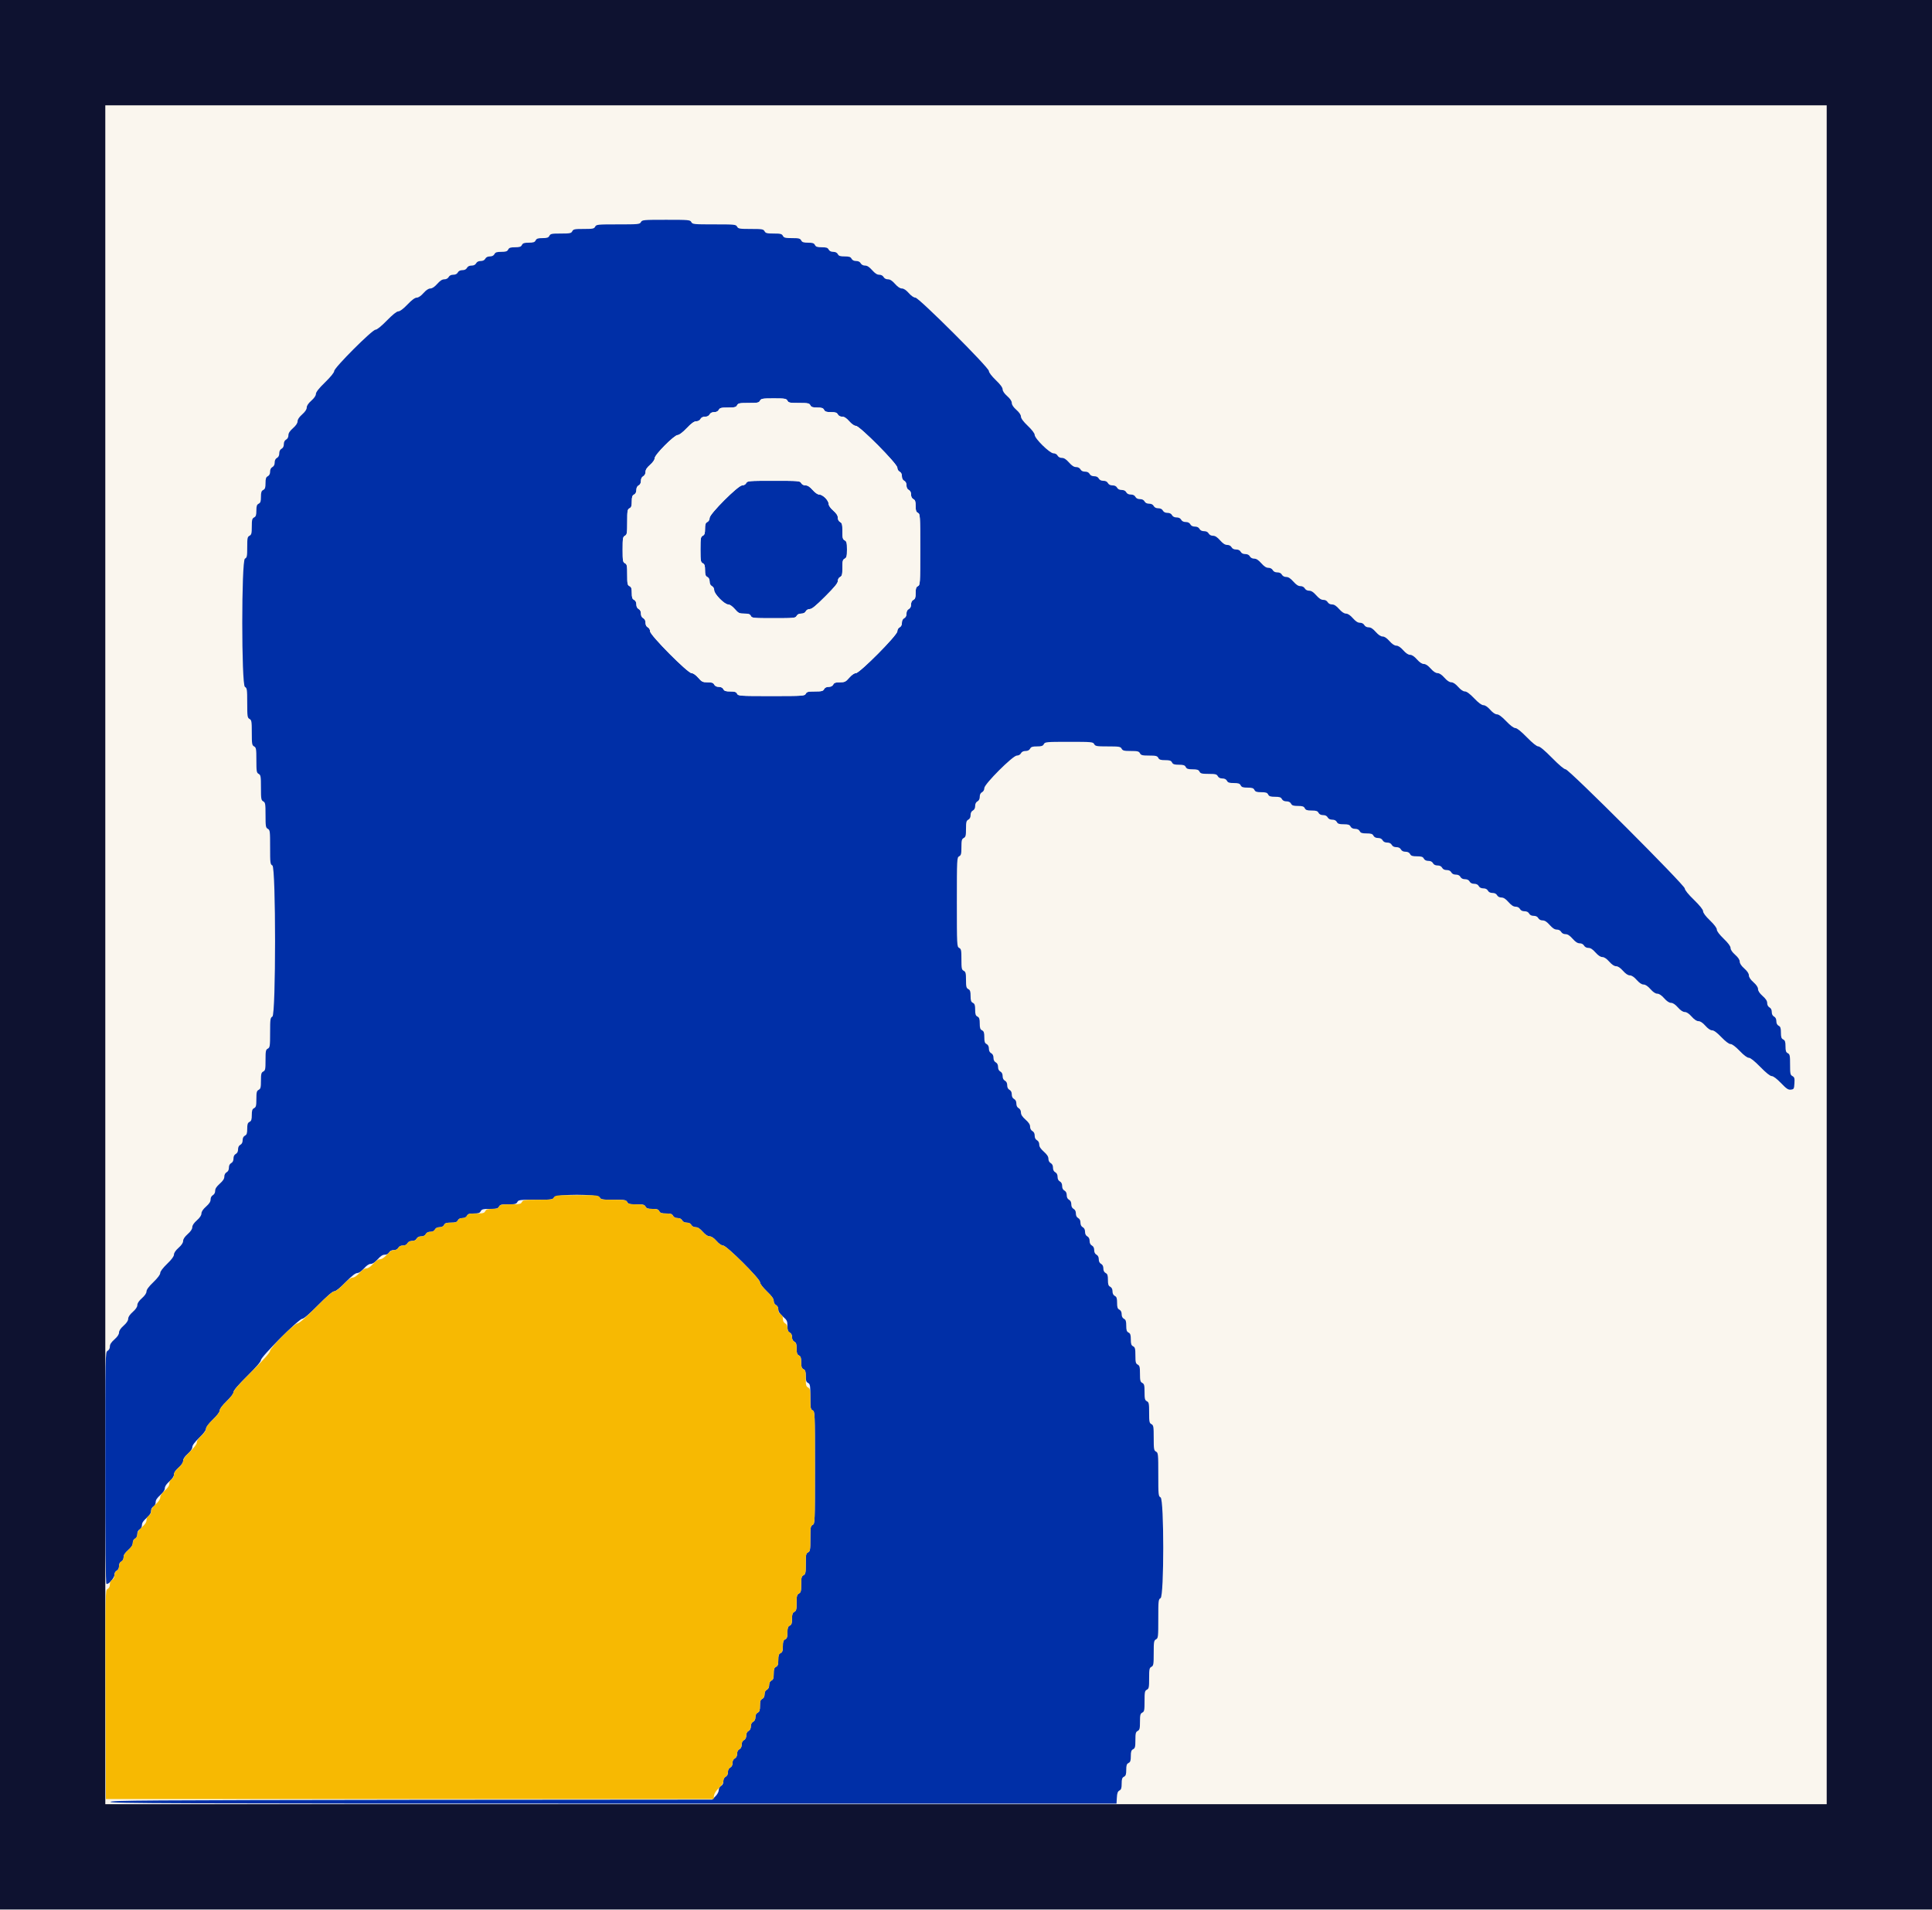
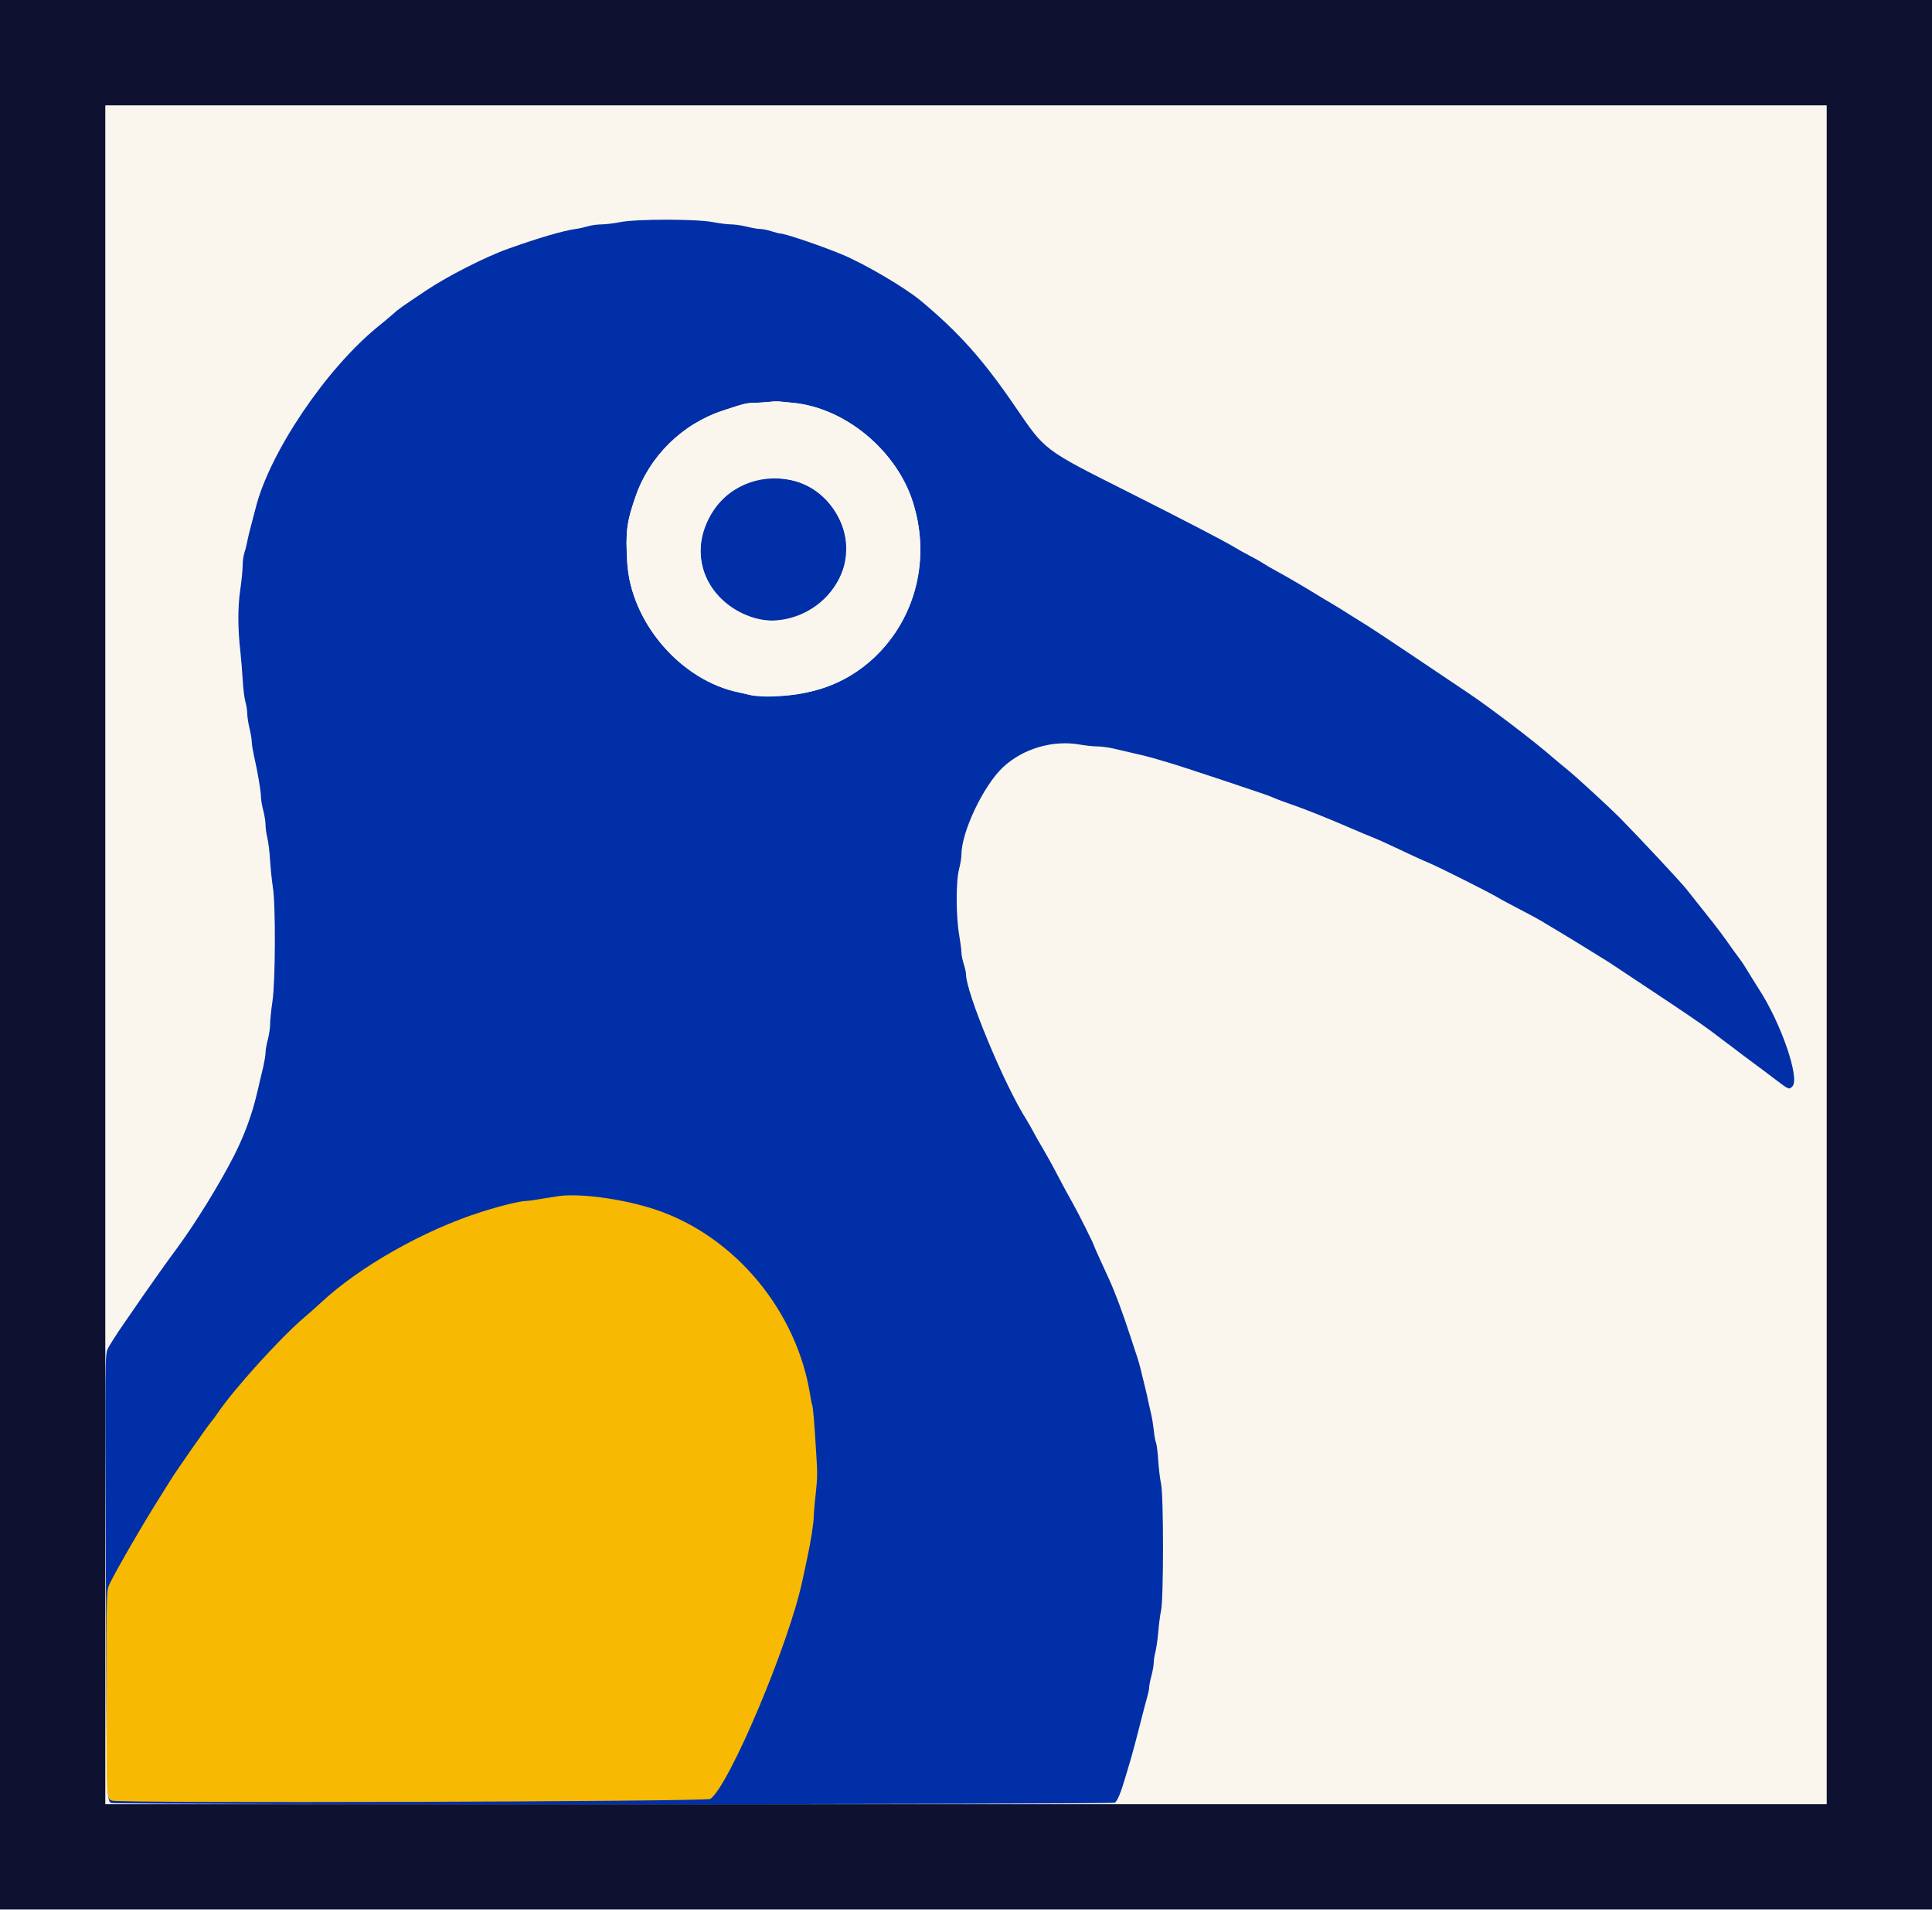
<svg xmlns="http://www.w3.org/2000/svg" viewBox="0 0 422 417" role="img" aria-labelledby="t">
  <rect width="422" height="417" fill="#0e1230" />
  <rect x="23" y="23" width="376" height="371" fill="#faf6ee" />
  <svg x="23" y="23" width="376" height="371" viewBox="23 23 376 371" overflow="hidden">
-     <path transform="scale(0.25) translate(0,1668) scale(0.1,-0.1)" fill="#002fa7" d="M5600 14740 c-10 -19 -21 -20 -200 -20 -179 0 -190 -1 -200 -20 -9 -18 -21 -20 -100 -20 -79 0 -91 -2 -100 -20 -9 -18 -21 -20 -100 -20 -79 0 -91 -2 -100 -20 -8 -16 -21 -20 -60 -20 -39 0 -52 -4 -60 -20 -8 -16 -21 -20 -60 -20 -39 0 -52 -4 -60 -20 -8 -16 -21 -20 -60 -20 -39 0 -52 -4 -60 -20 -8 -16 -21 -20 -60 -20 -39 0 -52 -4 -60 -20 -7 -13 -21 -20 -40 -20 -19 0 -33 -7 -40 -20 -7 -13 -21 -20 -40 -20 -19 0 -33 -7 -40 -20 -7 -13 -21 -20 -40 -20 -19 0 -33 -7 -40 -20 -7 -13 -21 -20 -40 -20 -19 0 -33 -7 -40 -20 -7 -13 -21 -20 -40 -20 -19 0 -33 -7 -40 -20 -7 -12 -21 -20 -38 -20 -19 0 -37 -12 -62 -40 -23 -26 -44 -40 -60 -40 -16 0 -37 -14 -60 -40 -22 -25 -44 -40 -59 -40 -15 0 -43 -20 -81 -60 -36 -38 -66 -60 -80 -60 -14 0 -49 -28 -100 -80 -49 -50 -86 -80 -99 -80 -29 0 -361 -332 -361 -361 0 -13 -30 -50 -80 -99 -55 -53 -80 -86 -80 -102 0 -14 -15 -36 -40 -58 -26 -23 -40 -44 -40 -60 0 -16 -14 -37 -40 -60 -26 -23 -40 -44 -40 -60 0 -16 -14 -37 -40 -60 -28 -25 -40 -43 -40 -62 0 -17 -8 -31 -20 -38 -13 -7 -20 -21 -20 -40 0 -19 -7 -33 -20 -40 -13 -7 -20 -21 -20 -40 0 -19 -7 -33 -20 -40 -13 -7 -20 -21 -20 -40 0 -19 -7 -33 -20 -40 -13 -7 -20 -21 -20 -40 0 -19 -7 -33 -20 -40 -16 -8 -20 -21 -20 -60 0 -39 -4 -52 -20 -60 -16 -8 -20 -21 -20 -60 0 -39 -4 -52 -20 -60 -16 -8 -20 -21 -20 -60 0 -39 -4 -52 -20 -60 -17 -9 -20 -21 -20 -80 0 -59 -3 -71 -20 -80 -18 -9 -20 -21 -20 -100 0 -79 -2 -91 -20 -100 -31 -17 -31 -1103 0 -1120 18 -10 20 -21 20 -140 0 -119 2 -130 20 -140 18 -10 20 -21 20 -120 0 -99 2 -110 20 -120 18 -10 20 -21 20 -120 0 -99 2 -110 20 -120 18 -10 20 -21 20 -120 0 -99 2 -110 20 -120 18 -10 20 -21 20 -120 0 -99 2 -110 20 -120 19 -10 20 -21 20 -160 0 -139 1 -150 20 -160 31 -17 31 -1303 0 -1320 -18 -10 -20 -21 -20 -140 0 -119 -2 -130 -20 -140 -18 -9 -20 -21 -20 -100 0 -79 -2 -91 -20 -100 -17 -9 -20 -21 -20 -80 0 -59 -3 -71 -20 -80 -17 -9 -20 -21 -20 -80 0 -59 -3 -71 -20 -80 -16 -8 -20 -21 -20 -60 0 -39 -4 -52 -20 -60 -16 -8 -20 -21 -20 -60 0 -39 -4 -52 -20 -60 -13 -7 -20 -21 -20 -40 0 -19 -7 -33 -20 -40 -13 -7 -20 -21 -20 -40 0 -19 -7 -33 -20 -40 -13 -7 -20 -21 -20 -40 0 -19 -7 -33 -20 -40 -13 -7 -20 -21 -20 -40 0 -19 -7 -33 -20 -40 -12 -7 -20 -21 -20 -38 0 -19 -12 -37 -40 -62 -28 -25 -40 -43 -40 -62 0 -17 -8 -31 -20 -38 -12 -7 -20 -21 -20 -38 0 -19 -12 -37 -40 -62 -26 -23 -40 -44 -40 -60 0 -16 -14 -37 -40 -60 -26 -23 -40 -44 -40 -60 0 -16 -14 -37 -40 -60 -26 -23 -40 -44 -40 -60 0 -16 -14 -37 -40 -60 -25 -22 -40 -44 -40 -59 0 -15 -20 -43 -60 -81 -38 -37 -60 -66 -60 -80 0 -14 -22 -43 -60 -80 -40 -38 -60 -66 -60 -81 0 -15 -15 -37 -40 -59 -26 -23 -40 -44 -40 -60 0 -16 -14 -37 -40 -60 -26 -23 -40 -44 -40 -60 0 -16 -14 -37 -40 -60 -26 -23 -40 -44 -40 -60 0 -16 -14 -37 -40 -60 -28 -25 -40 -43 -40 -62 0 -17 -8 -31 -20 -38 -20 -11 -20 -21 -20 -1020 0 -669 3 -1011 10 -1015 16 -10 70 51 70 79 0 15 8 30 20 36 13 7 20 21 20 40 0 19 7 33 20 40 12 7 20 21 20 38 0 19 12 37 40 62 28 25 40 43 40 62 0 17 8 31 20 38 13 7 20 21 20 40 0 19 7 33 20 40 12 7 20 21 20 38 0 19 12 37 40 62 28 25 40 43 40 62 0 17 8 31 20 38 12 7 20 21 20 38 0 19 12 37 40 62 26 23 40 44 40 60 0 16 14 37 40 60 26 23 40 44 40 60 0 16 14 37 40 60 26 23 40 44 40 60 0 16 14 37 40 60 25 22 40 44 40 59 0 15 20 43 60 81 38 37 60 66 60 80 0 14 22 43 60 80 38 37 60 66 60 80 0 14 22 43 60 80 37 36 60 66 60 79 0 15 40 62 120 141 77 76 120 126 120 140 0 28 332 360 360 360 14 0 64 43 140 120 78 79 126 120 140 120 14 0 50 29 100 80 53 55 86 80 102 80 14 0 36 15 58 40 23 26 44 40 60 40 16 0 37 14 60 40 25 28 43 40 62 40 17 0 31 8 38 20 7 13 21 20 40 20 19 0 33 7 40 20 7 13 21 20 40 20 19 0 33 7 40 20 7 13 21 20 40 20 19 0 33 7 40 20 7 13 21 20 40 20 19 0 33 7 40 20 7 13 21 20 40 20 19 0 33 7 40 20 7 13 21 20 40 20 19 0 33 7 40 20 8 16 21 20 60 20 39 0 52 4 60 20 7 13 21 20 40 20 19 0 33 7 40 20 8 16 21 20 60 20 39 0 52 4 60 20 9 17 21 20 80 20 59 0 71 3 80 20 9 17 21 20 80 20 59 0 71 3 80 20 10 19 21 20 160 20 139 0 150 1 160 20 17 31 383 31 400 0 10 -18 21 -20 120 -20 99 0 110 -2 120 -20 9 -17 21 -20 80 -20 59 0 71 -3 80 -20 8 -16 21 -20 60 -20 39 0 52 -4 60 -20 8 -16 21 -20 60 -20 39 0 52 -4 60 -20 7 -13 21 -20 40 -20 19 0 33 -7 40 -20 7 -13 21 -20 40 -20 19 0 33 -7 40 -20 7 -12 21 -20 38 -20 19 0 37 -12 62 -40 23 -26 44 -40 60 -40 16 0 37 -14 60 -40 21 -24 44 -40 58 -40 30 0 322 -290 322 -321 0 -13 24 -44 60 -79 43 -41 60 -65 60 -84 0 -15 8 -30 20 -36 12 -7 20 -21 20 -38 0 -19 12 -37 40 -62 36 -31 40 -40 40 -82 0 -37 4 -50 20 -58 13 -7 20 -21 20 -40 0 -19 7 -33 20 -40 16 -8 20 -21 20 -60 0 -39 4 -52 20 -60 16 -8 20 -21 20 -60 0 -39 4 -52 20 -60 16 -8 20 -21 20 -60 0 -39 4 -52 20 -60 18 -10 20 -21 20 -120 0 -99 2 -110 20 -120 20 -10 20 -21 20 -500 0 -479 0 -490 -20 -500 -18 -10 -20 -21 -20 -120 0 -99 -2 -110 -20 -120 -18 -9 -20 -21 -20 -100 0 -79 -2 -91 -20 -100 -17 -9 -20 -21 -20 -80 0 -59 -3 -71 -20 -80 -17 -9 -20 -21 -20 -80 0 -59 -3 -71 -20 -80 -16 -8 -20 -21 -20 -60 0 -39 -4 -52 -20 -60 -16 -8 -20 -21 -20 -60 0 -39 -4 -52 -20 -60 -16 -8 -20 -21 -20 -60 0 -39 -4 -52 -20 -60 -16 -8 -20 -21 -20 -60 0 -39 -4 -52 -20 -60 -16 -8 -20 -21 -20 -60 0 -39 -4 -52 -20 -60 -13 -7 -20 -21 -20 -40 0 -19 -7 -33 -20 -40 -13 -7 -20 -21 -20 -40 0 -19 -7 -33 -20 -40 -16 -8 -20 -21 -20 -60 0 -39 -4 -52 -20 -60 -13 -7 -20 -21 -20 -40 0 -19 -7 -33 -20 -40 -13 -7 -20 -21 -20 -40 0 -19 -7 -33 -20 -40 -13 -7 -20 -21 -20 -40 0 -19 -7 -33 -20 -40 -13 -7 -20 -21 -20 -40 0 -19 -7 -33 -20 -40 -13 -7 -20 -21 -20 -40 0 -19 -7 -33 -20 -40 -13 -7 -20 -21 -20 -40 0 -19 -7 -33 -20 -40 -13 -7 -20 -21 -20 -40 0 -19 -7 -33 -20 -40 -13 -7 -20 -21 -20 -40 0 -19 -7 -33 -20 -40 -12 -6 -20 -21 -20 -36 0 -15 -12 -38 -29 -55 l-29 -29 -2629 -2 c-2328 -3 -2628 -5 -2628 -18 0 -13 495 -15 4395 -15 l4395 0 3 52 c2 40 8 55 23 63 15 8 19 21 19 60 0 39 4 52 20 60 16 8 20 21 20 60 0 39 4 52 20 60 16 8 20 21 20 60 0 39 4 52 20 60 17 9 20 21 20 80 0 59 3 71 20 80 17 9 20 21 20 80 0 59 3 71 20 80 18 9 20 21 20 100 0 79 2 91 20 100 18 9 20 21 20 100 0 79 2 91 20 100 18 10 20 21 20 120 0 99 2 110 20 120 19 10 20 21 20 180 0 159 1 170 20 180 31 17 31 863 0 880 -19 10 -20 21 -20 200 0 179 -1 190 -20 200 -18 10 -20 21 -20 120 0 99 -2 110 -20 120 -18 9 -20 21 -20 100 0 79 -2 91 -20 100 -17 9 -20 21 -20 80 0 59 -3 71 -20 80 -17 9 -20 21 -20 80 0 59 -3 71 -20 80 -17 9 -20 21 -20 80 0 59 -3 71 -20 80 -16 8 -20 21 -20 60 0 39 -4 52 -20 60 -16 8 -20 21 -20 60 0 39 -4 52 -20 60 -13 7 -20 21 -20 40 0 19 -7 33 -20 40 -16 8 -20 21 -20 60 0 39 -4 52 -20 60 -13 7 -20 21 -20 40 0 19 -7 33 -20 40 -16 8 -20 21 -20 60 0 39 -4 52 -20 60 -13 7 -20 21 -20 40 0 19 -7 33 -20 40 -13 7 -20 21 -20 40 0 19 -7 33 -20 40 -13 7 -20 21 -20 40 0 19 -7 33 -20 40 -13 7 -20 21 -20 40 0 19 -7 33 -20 40 -13 7 -20 21 -20 40 0 19 -7 33 -20 40 -13 7 -20 21 -20 40 0 19 -7 33 -20 40 -13 7 -20 21 -20 40 0 19 -7 33 -20 40 -13 7 -20 21 -20 40 0 19 -7 33 -20 40 -13 7 -20 21 -20 40 0 19 -7 33 -20 40 -13 7 -20 21 -20 40 0 19 -7 33 -20 40 -13 7 -20 21 -20 40 0 19 -7 33 -20 40 -13 7 -20 21 -20 40 0 19 -7 33 -20 40 -12 7 -20 21 -20 38 0 19 -12 37 -40 62 -28 25 -40 43 -40 62 0 17 -8 31 -20 38 -13 7 -20 21 -20 40 0 19 -7 33 -20 40 -12 7 -20 21 -20 38 0 19 -12 37 -40 62 -28 25 -40 43 -40 62 0 17 -8 31 -20 38 -13 7 -20 21 -20 40 0 19 -7 33 -20 40 -13 7 -20 21 -20 40 0 19 -7 33 -20 40 -13 7 -20 21 -20 40 0 19 -7 33 -20 40 -13 7 -20 21 -20 40 0 19 -7 33 -20 40 -13 7 -20 21 -20 40 0 19 -7 33 -20 40 -13 7 -20 21 -20 40 0 19 -7 33 -20 40 -13 7 -20 21 -20 40 0 19 -7 33 -20 40 -16 8 -20 21 -20 60 0 39 -4 52 -20 60 -16 8 -20 21 -20 60 0 39 -4 52 -20 60 -16 8 -20 21 -20 60 0 39 -4 52 -20 60 -16 8 -20 21 -20 60 0 39 -4 52 -20 60 -17 9 -20 21 -20 80 0 59 -3 71 -20 80 -18 9 -20 21 -20 100 0 79 -2 91 -20 100 -19 10 -20 21 -20 400 0 379 1 390 20 400 17 9 20 21 20 80 0 59 3 71 20 80 17 9 20 21 20 80 0 59 3 71 20 80 13 7 20 21 20 40 0 19 7 33 20 40 13 7 20 21 20 40 0 19 7 33 20 40 13 7 20 21 20 40 0 19 7 33 20 40 12 6 20 21 20 36 0 35 249 284 284 284 15 0 30 8 36 20 7 13 21 20 40 20 19 0 33 7 40 20 8 16 21 20 60 20 39 0 52 4 60 20 10 19 21 20 220 20 199 0 210 -1 220 -20 10 -18 21 -20 120 -20 99 0 110 -2 120 -20 9 -17 21 -20 80 -20 59 0 71 -3 80 -20 9 -17 21 -20 80 -20 59 0 71 -3 80 -20 8 -16 21 -20 60 -20 39 0 52 -4 60 -20 8 -16 21 -20 60 -20 39 0 52 -4 60 -20 8 -16 21 -20 60 -20 39 0 52 -4 60 -20 9 -17 21 -20 80 -20 59 0 71 -3 80 -20 7 -13 21 -20 40 -20 19 0 33 -7 40 -20 8 -16 21 -20 60 -20 39 0 52 -4 60 -20 8 -16 21 -20 60 -20 39 0 52 -4 60 -20 8 -16 21 -20 60 -20 39 0 52 -4 60 -20 8 -16 21 -20 60 -20 39 0 52 -4 60 -20 7 -13 21 -20 40 -20 19 0 33 -7 40 -20 8 -16 21 -20 60 -20 39 0 52 -4 60 -20 8 -16 21 -20 60 -20 39 0 52 -4 60 -20 7 -13 21 -20 40 -20 19 0 33 -7 40 -20 7 -13 21 -20 40 -20 19 0 33 -7 40 -20 8 -16 21 -20 60 -20 39 0 52 -4 60 -20 7 -13 21 -20 40 -20 19 0 33 -7 40 -20 8 -16 21 -20 60 -20 39 0 52 -4 60 -20 7 -13 21 -20 40 -20 19 0 33 -7 40 -20 7 -13 21 -20 40 -20 19 0 33 -7 40 -20 7 -13 21 -20 40 -20 19 0 33 -7 40 -20 7 -13 21 -20 40 -20 19 0 33 -7 40 -20 8 -16 21 -20 60 -20 39 0 52 -4 60 -20 7 -13 21 -20 40 -20 19 0 33 -7 40 -20 7 -13 21 -20 40 -20 19 0 33 -7 40 -20 7 -13 21 -20 40 -20 19 0 33 -7 40 -20 7 -13 21 -20 40 -20 19 0 33 -7 40 -20 7 -13 21 -20 40 -20 19 0 33 -7 40 -20 7 -13 21 -20 40 -20 19 0 33 -7 40 -20 7 -13 21 -20 40 -20 19 0 33 -7 40 -20 7 -13 21 -20 40 -20 19 0 33 -7 40 -20 7 -12 21 -20 38 -20 19 0 37 -12 62 -40 25 -28 43 -40 62 -40 17 0 31 -8 38 -20 7 -13 21 -20 40 -20 19 0 33 -7 40 -20 7 -13 21 -20 40 -20 19 0 33 -7 40 -20 7 -12 21 -20 38 -20 19 0 37 -12 62 -40 25 -28 43 -40 62 -40 17 0 31 -8 38 -20 7 -12 21 -20 38 -20 19 0 37 -12 62 -40 25 -28 43 -40 62 -40 17 0 31 -8 38 -20 7 -12 21 -20 38 -20 19 0 37 -12 62 -40 23 -26 44 -40 60 -40 16 0 37 -14 60 -40 23 -26 44 -40 60 -40 16 0 37 -14 60 -40 23 -26 44 -40 60 -40 16 0 37 -14 60 -40 23 -26 44 -40 60 -40 16 0 37 -14 60 -40 23 -26 44 -40 60 -40 16 0 37 -14 60 -40 23 -26 44 -40 60 -40 16 0 37 -14 60 -40 23 -26 44 -40 60 -40 16 0 37 -14 60 -40 23 -26 44 -40 60 -40 16 0 37 -14 60 -40 22 -25 44 -40 59 -40 15 0 43 -20 81 -60 37 -38 66 -60 80 -60 14 0 43 -22 80 -60 36 -38 66 -60 80 -60 14 0 49 -28 100 -80 51 -52 86 -80 100 -80 14 0 44 -23 81 -61 48 -50 63 -60 86 -57 26 3 28 6 31 55 3 44 0 53 -17 63 -19 10 -21 20 -21 100 0 79 -2 91 -20 100 -16 8 -20 21 -20 60 0 39 -4 52 -20 60 -16 8 -20 21 -20 60 0 39 -4 52 -20 60 -13 7 -20 21 -20 40 0 19 -7 33 -20 40 -13 7 -20 21 -20 40 0 19 -7 33 -20 40 -12 7 -20 21 -20 38 0 19 -12 37 -40 62 -26 23 -40 44 -40 60 0 16 -14 37 -40 60 -26 23 -40 44 -40 60 0 16 -14 37 -40 60 -26 23 -40 44 -40 60 0 16 -14 37 -40 60 -25 22 -40 44 -40 59 0 15 -20 43 -60 81 -38 37 -60 66 -60 80 0 14 -22 43 -60 80 -38 36 -60 66 -60 80 0 14 -28 49 -80 100 -50 48 -80 86 -80 99 0 29 -1012 1041 -1041 1041 -13 0 -57 37 -119 100 -64 65 -106 100 -120 100 -14 0 -50 29 -100 80 -51 52 -86 80 -100 80 -14 0 -44 22 -80 60 -38 40 -66 60 -81 60 -15 0 -37 15 -59 40 -22 25 -44 40 -59 40 -15 0 -43 20 -81 60 -38 40 -66 60 -81 60 -15 0 -37 15 -59 40 -23 26 -44 40 -60 40 -16 0 -37 14 -60 40 -23 26 -44 40 -60 40 -16 0 -37 14 -60 40 -23 26 -44 40 -60 40 -16 0 -37 14 -60 40 -23 26 -44 40 -60 40 -16 0 -37 14 -60 40 -23 26 -44 40 -60 40 -16 0 -37 14 -60 40 -23 26 -44 40 -60 40 -16 0 -37 14 -60 40 -25 28 -43 40 -62 40 -17 0 -31 8 -38 20 -7 12 -21 20 -38 20 -19 0 -37 12 -62 40 -23 26 -44 40 -60 40 -16 0 -37 14 -60 40 -25 28 -43 40 -62 40 -17 0 -31 8 -38 20 -7 12 -21 20 -38 20 -19 0 -37 12 -62 40 -25 28 -43 40 -62 40 -17 0 -31 8 -38 20 -7 12 -21 20 -38 20 -19 0 -37 12 -62 40 -25 28 -43 40 -62 40 -17 0 -31 8 -38 20 -7 13 -21 20 -40 20 -19 0 -33 7 -40 20 -7 12 -21 20 -38 20 -19 0 -37 12 -62 40 -25 28 -43 40 -62 40 -17 0 -31 8 -38 20 -7 13 -21 20 -40 20 -19 0 -33 7 -40 20 -7 13 -21 20 -40 20 -19 0 -33 7 -40 20 -7 12 -21 20 -38 20 -19 0 -37 12 -62 40 -25 28 -43 40 -62 40 -17 0 -31 8 -38 20 -7 13 -21 20 -40 20 -19 0 -33 7 -40 20 -7 13 -21 20 -40 20 -19 0 -33 7 -40 20 -7 13 -21 20 -40 20 -19 0 -33 7 -40 20 -7 13 -21 20 -40 20 -19 0 -33 7 -40 20 -7 13 -21 20 -40 20 -19 0 -33 7 -40 20 -7 13 -21 20 -40 20 -19 0 -33 7 -40 20 -7 13 -21 20 -40 20 -19 0 -33 7 -40 20 -7 13 -21 20 -40 20 -19 0 -33 7 -40 20 -7 13 -21 20 -40 20 -19 0 -33 7 -40 20 -7 13 -21 20 -40 20 -19 0 -33 7 -40 20 -7 13 -21 20 -40 20 -19 0 -33 7 -40 20 -7 13 -21 20 -40 20 -19 0 -33 7 -40 20 -7 13 -21 20 -40 20 -19 0 -33 7 -40 20 -7 13 -21 20 -40 20 -19 0 -33 7 -40 20 -7 12 -21 20 -38 20 -19 0 -37 12 -62 40 -25 28 -43 40 -62 40 -17 0 -31 8 -38 20 -6 12 -21 20 -36 20 -32 0 -164 129 -164 161 0 13 -23 44 -60 79 -40 38 -60 66 -60 81 0 15 -15 37 -40 59 -26 23 -40 44 -40 60 0 16 -14 37 -40 60 -25 22 -40 44 -40 59 0 15 -20 43 -60 81 -36 35 -60 66 -60 79 0 31 -612 641 -642 641 -14 0 -37 16 -58 40 -23 26 -44 40 -60 40 -16 0 -37 14 -60 40 -25 28 -43 40 -62 40 -17 0 -31 8 -38 20 -7 12 -21 20 -38 20 -19 0 -37 12 -62 40 -25 28 -43 40 -62 40 -17 0 -31 8 -38 20 -7 13 -21 20 -40 20 -19 0 -33 7 -40 20 -8 16 -21 20 -60 20 -39 0 -52 4 -60 20 -7 13 -21 20 -40 20 -19 0 -33 7 -40 20 -8 16 -21 20 -60 20 -39 0 -52 4 -60 20 -8 16 -21 20 -60 20 -39 0 -52 4 -60 20 -9 17 -21 20 -80 20 -59 0 -71 3 -80 20 -9 17 -21 20 -80 20 -59 0 -71 3 -80 20 -10 18 -21 20 -120 20 -99 0 -110 2 -120 20 -10 19 -21 20 -200 20 -179 0 -190 1 -200 20 -10 19 -21 20 -220 20 -199 0 -210 -1 -220 -20z m1280 -1560 c9 -18 21 -20 100 -20 79 0 91 -2 100 -20 8 -16 21 -20 60 -20 39 0 52 -4 60 -20 8 -16 21 -20 60 -20 39 0 52 -4 60 -20 7 -12 21 -20 38 -20 19 0 37 -12 62 -40 21 -24 44 -40 58 -40 33 0 362 -331 362 -365 0 -14 8 -29 20 -35 13 -7 20 -21 20 -40 0 -19 7 -33 20 -40 13 -7 20 -21 20 -40 0 -19 7 -33 20 -40 13 -7 20 -21 20 -40 0 -19 7 -33 20 -40 16 -8 20 -21 20 -60 0 -39 4 -52 20 -60 19 -10 20 -21 20 -320 0 -299 -1 -310 -20 -320 -16 -8 -20 -21 -20 -60 0 -39 -4 -52 -20 -60 -13 -7 -20 -21 -20 -40 0 -19 -7 -33 -20 -40 -13 -7 -20 -21 -20 -40 0 -19 -7 -33 -20 -40 -13 -7 -20 -21 -20 -40 0 -19 -7 -33 -20 -40 -12 -6 -20 -21 -20 -35 0 -34 -329 -365 -362 -365 -14 0 -37 -16 -58 -40 -31 -36 -40 -40 -82 -40 -37 0 -50 -4 -58 -20 -7 -13 -21 -20 -40 -20 -19 0 -33 -7 -40 -20 -9 -17 -21 -20 -80 -20 -59 0 -71 -3 -80 -20 -10 -19 -21 -20 -300 -20 -279 0 -290 1 -300 20 -8 16 -21 20 -60 20 -39 0 -52 4 -60 20 -7 13 -21 20 -40 20 -19 0 -33 7 -40 20 -8 16 -21 20 -58 20 -42 0 -51 4 -82 40 -21 24 -44 40 -58 40 -33 0 -362 331 -362 365 0 14 -8 29 -20 35 -13 7 -20 21 -20 40 0 19 -7 33 -20 40 -13 7 -20 21 -20 40 0 19 -7 33 -20 40 -13 7 -20 21 -20 40 0 19 -7 33 -20 40 -16 8 -20 21 -20 60 0 39 -4 52 -20 60 -18 9 -20 21 -20 100 0 79 -2 91 -20 100 -18 10 -20 21 -20 120 0 99 2 110 20 120 18 10 20 21 20 120 0 99 2 110 20 120 16 8 20 21 20 60 0 39 4 52 20 60 13 7 20 21 20 40 0 19 7 33 20 40 13 7 20 21 20 40 0 19 7 33 20 40 12 7 20 21 20 38 0 19 12 37 40 62 24 21 40 44 40 58 0 30 171 202 201 202 13 0 44 23 79 60 41 43 65 60 84 60 15 0 30 8 36 20 7 13 21 20 40 20 19 0 33 7 40 20 7 13 21 20 40 20 19 0 33 7 40 20 9 17 21 20 80 20 59 0 71 3 80 20 9 18 21 20 100 20 79 0 91 2 100 20 10 18 21 20 120 20 99 0 110 -2 120 -20z M6520 12460 c-6 -12 -21 -20 -36 -20 -35 0 -284 -249 -284 -284 0 -15 -8 -30 -20 -36 -16 -8 -20 -21 -20 -60 0 -39 -4 -52 -20 -60 -18 -10 -20 -21 -20 -120 0 -99 2 -110 20 -120 16 -8 20 -21 20 -60 0 -39 4 -52 20 -60 13 -7 20 -21 20 -40 0 -19 7 -33 20 -40 12 -6 20 -21 20 -36 0 -33 90 -124 122 -124 14 0 36 -15 58 -40 31 -36 40 -40 82 -40 37 0 50 -4 58 -20 10 -19 21 -20 200 -20 179 0 190 1 200 20 7 13 21 20 40 20 19 0 33 7 40 20 6 12 21 20 36 20 18 0 53 29 134 110 81 81 110 116 110 134 0 15 8 30 20 36 17 9 20 21 20 80 0 59 3 71 20 80 17 9 20 21 20 80 0 59 -3 71 -20 80 -17 9 -20 21 -20 80 0 59 -3 71 -20 80 -12 7 -20 21 -20 38 0 19 -12 37 -40 62 -25 22 -40 44 -40 58 0 13 -13 37 -29 53 -16 16 -40 29 -53 29 -14 0 -36 15 -58 40 -25 28 -43 40 -62 40 -17 0 -31 8 -38 20 -10 19 -21 20 -240 20 -219 0 -230 -1 -240 -20z" />
-     <path transform="scale(0.25) translate(0,1668) scale(0.1,-0.1)" fill="#f7b902" d="M4840 6220 c-10 -18 -21 -20 -140 -20 -119 0 -130 -2 -140 -20 -9 -18 -21 -20 -100 -20 -79 0 -91 -2 -100 -20 -8 -16 -21 -20 -60 -20 -39 0 -52 -4 -60 -20 -9 -17 -21 -20 -80 -20 -59 0 -71 -3 -80 -20 -7 -13 -21 -20 -40 -20 -19 0 -33 -7 -40 -20 -8 -16 -21 -20 -60 -20 -39 0 -52 -4 -60 -20 -7 -13 -21 -20 -40 -20 -19 0 -33 -7 -40 -20 -7 -13 -21 -20 -40 -20 -19 0 -33 -7 -40 -20 -7 -13 -21 -20 -40 -20 -19 0 -33 -7 -40 -20 -7 -13 -21 -20 -40 -20 -19 0 -33 -7 -40 -20 -7 -13 -21 -20 -40 -20 -19 0 -33 -7 -40 -20 -7 -12 -21 -20 -38 -20 -19 0 -37 -12 -62 -40 -23 -26 -44 -40 -60 -40 -16 0 -37 -14 -60 -40 -23 -26 -44 -40 -60 -40 -16 0 -37 -14 -60 -40 -22 -25 -44 -40 -59 -40 -15 0 -43 -20 -81 -60 -36 -37 -66 -60 -79 -60 -15 0 -68 -46 -161 -140 -90 -90 -146 -140 -160 -140 -28 0 -240 -212 -240 -240 0 -14 -56 -77 -160 -180 -108 -107 -160 -166 -160 -181 0 -13 -23 -43 -60 -79 -38 -37 -60 -66 -60 -80 0 -14 -22 -43 -60 -80 -40 -38 -60 -66 -60 -81 0 -15 -15 -37 -40 -59 -25 -22 -40 -44 -40 -59 0 -15 -20 -43 -60 -81 -40 -38 -60 -66 -60 -81 0 -15 -15 -37 -40 -59 -28 -25 -40 -43 -40 -62 0 -17 -8 -31 -20 -38 -12 -7 -20 -21 -20 -38 0 -19 -12 -37 -40 -62 -26 -23 -40 -44 -40 -60 0 -16 -14 -37 -40 -60 -28 -25 -40 -43 -40 -62 0 -17 -8 -31 -20 -38 -12 -7 -20 -21 -20 -38 0 -19 -12 -37 -40 -62 -28 -25 -40 -43 -40 -62 0 -17 -8 -31 -20 -38 -12 -7 -20 -21 -20 -38 0 -19 -12 -37 -40 -62 -28 -25 -40 -43 -40 -62 0 -17 -8 -31 -20 -38 -13 -7 -20 -21 -20 -40 0 -19 -7 -33 -20 -40 -13 -7 -20 -21 -20 -40 0 -19 -7 -33 -20 -40 -13 -7 -20 -21 -20 -40 0 -19 -7 -33 -20 -40 -20 -11 -20 -19 -18 -923 l3 -912 2655 0 2655 0 3 30 c3 19 18 43 43 66 26 24 39 44 39 62 0 16 8 30 20 37 13 7 20 21 20 40 0 19 7 33 20 40 13 7 20 21 20 40 0 19 7 33 20 40 13 7 20 21 20 40 0 19 7 33 20 40 13 7 20 21 20 40 0 19 7 33 20 40 13 7 20 21 20 40 0 19 7 33 20 40 13 7 20 21 20 40 0 19 7 33 20 40 13 7 20 21 20 40 0 19 7 33 20 40 16 8 20 21 20 60 0 39 4 52 20 60 13 7 20 21 20 40 0 19 7 33 20 40 13 7 20 21 20 40 0 19 7 33 20 40 16 8 20 21 20 60 0 39 4 52 20 60 16 8 20 21 20 60 0 39 4 52 20 60 16 8 20 21 20 60 0 39 4 52 20 60 16 8 20 21 20 60 0 39 4 52 20 60 16 8 20 21 20 60 0 39 4 52 20 60 17 9 20 21 20 80 0 59 3 71 20 80 17 9 20 21 20 80 0 59 3 71 20 80 18 9 20 21 20 100 0 79 2 91 20 100 18 10 20 21 20 120 0 99 2 110 20 120 20 10 20 21 20 500 0 479 0 490 -20 500 -18 9 -20 21 -20 100 0 79 -2 91 -20 100 -17 9 -20 21 -20 80 0 59 -3 71 -20 80 -16 8 -20 21 -20 60 0 39 -4 52 -20 60 -16 8 -20 21 -20 60 0 39 -4 52 -20 60 -13 7 -20 21 -20 40 0 19 -7 33 -20 40 -13 7 -20 21 -20 40 0 19 -7 33 -20 40 -13 7 -20 21 -20 40 0 19 -7 33 -20 40 -13 7 -20 21 -20 40 0 19 -7 33 -20 40 -12 6 -20 21 -20 36 0 19 -17 43 -60 84 -36 35 -60 66 -60 79 0 31 -292 321 -322 321 -14 0 -37 16 -58 40 -23 26 -44 40 -60 40 -16 0 -37 14 -60 40 -25 28 -43 40 -62 40 -17 0 -31 8 -38 20 -7 13 -21 20 -40 20 -19 0 -33 7 -40 20 -7 13 -21 20 -40 20 -19 0 -33 7 -40 20 -8 16 -21 20 -60 20 -39 0 -52 4 -60 20 -8 16 -21 20 -60 20 -39 0 -52 4 -60 20 -9 17 -21 20 -80 20 -59 0 -71 3 -80 20 -10 18 -21 20 -120 20 -99 0 -110 2 -120 20 -10 19 -21 20 -200 20 -179 0 -190 -1 -200 -20z" />
-     <path transform="scale(0.25) translate(0,1668) scale(0.1,-0.1)" fill="#faf6ee" d="M6640 13180 c-9 -18 -21 -20 -100 -20 -79 0 -91 -2 -100 -20 -9 -17 -21 -20 -80 -20 -59 0 -71 -3 -80 -20 -7 -13 -21 -20 -40 -20 -19 0 -33 -7 -40 -20 -7 -13 -21 -20 -40 -20 -19 0 -33 -7 -40 -20 -6 -12 -21 -20 -36 -20 -19 0 -43 -17 -84 -60 -35 -37 -66 -60 -79 -60 -30 0 -201 -172 -201 -202 0 -14 -16 -37 -40 -58 -28 -25 -40 -43 -40 -62 0 -17 -8 -31 -20 -38 -13 -7 -20 -21 -20 -40 0 -19 -7 -33 -20 -40 -13 -7 -20 -21 -20 -40 0 -19 -7 -33 -20 -40 -16 -8 -20 -21 -20 -60 0 -39 -4 -52 -20 -60 -18 -10 -20 -21 -20 -120 0 -99 -2 -110 -20 -120 -18 -10 -20 -21 -20 -120 0 -99 2 -110 20 -120 18 -9 20 -21 20 -100 0 -79 2 -91 20 -100 16 -8 20 -21 20 -60 0 -39 4 -52 20 -60 13 -7 20 -21 20 -40 0 -19 7 -33 20 -40 13 -7 20 -21 20 -40 0 -19 7 -33 20 -40 13 -7 20 -21 20 -40 0 -19 7 -33 20 -40 12 -6 20 -21 20 -35 0 -34 329 -365 362 -365 14 0 37 -16 58 -40 31 -36 40 -40 82 -40 37 0 50 -4 58 -20 7 -13 21 -20 40 -20 19 0 33 -7 40 -20 8 -16 21 -20 60 -20 39 0 52 -4 60 -20 10 -19 21 -20 300 -20 279 0 290 1 300 20 9 17 21 20 80 20 59 0 71 3 80 20 7 13 21 20 40 20 19 0 33 7 40 20 8 16 21 20 58 20 42 0 51 4 82 40 21 24 44 40 58 40 33 0 362 331 362 365 0 14 8 29 20 35 13 7 20 21 20 40 0 19 7 33 20 40 13 7 20 21 20 40 0 19 7 33 20 40 13 7 20 21 20 40 0 19 7 33 20 40 16 8 20 21 20 60 0 39 4 52 20 60 19 10 20 21 20 320 0 299 -1 310 -20 320 -16 8 -20 21 -20 60 0 39 -4 52 -20 60 -13 7 -20 21 -20 40 0 19 -7 33 -20 40 -13 7 -20 21 -20 40 0 19 -7 33 -20 40 -13 7 -20 21 -20 40 0 19 -7 33 -20 40 -12 6 -20 21 -20 35 0 34 -329 365 -362 365 -14 0 -37 16 -58 40 -25 28 -43 40 -62 40 -17 0 -31 8 -38 20 -8 16 -21 20 -60 20 -39 0 -52 4 -60 20 -8 16 -21 20 -60 20 -39 0 -52 4 -60 20 -9 18 -21 20 -100 20 -79 0 -91 2 -100 20 -10 18 -21 20 -120 20 -99 0 -110 -2 -120 -20z m360 -720 c7 -12 21 -20 38 -20 19 0 37 -12 62 -40 22 -25 44 -40 58 -40 30 0 82 -52 82 -82 0 -14 15 -36 40 -58 28 -25 40 -43 40 -62 0 -17 8 -31 20 -38 17 -9 20 -21 20 -80 0 -59 3 -71 20 -80 17 -9 20 -21 20 -80 0 -59 -3 -71 -20 -80 -17 -9 -20 -21 -20 -80 0 -59 -3 -71 -20 -80 -12 -6 -20 -21 -20 -36 0 -18 -29 -53 -110 -134 -81 -81 -116 -110 -134 -110 -15 0 -30 -8 -36 -20 -7 -13 -21 -20 -40 -20 -19 0 -33 -7 -40 -20 -10 -19 -21 -20 -200 -20 -179 0 -190 1 -200 20 -8 16 -21 20 -58 20 -42 0 -51 4 -82 40 -22 25 -44 40 -58 40 -32 0 -122 91 -122 124 0 15 -8 30 -20 36 -13 7 -20 21 -20 40 0 19 -7 33 -20 40 -16 8 -20 21 -20 60 0 39 -4 52 -20 60 -18 10 -20 21 -20 120 0 99 2 110 20 120 16 8 20 21 20 60 0 39 4 52 20 60 12 6 20 21 20 36 0 35 249 284 284 284 15 0 30 8 36 20 10 19 21 20 240 20 219 0 230 -1 240 -20z" />
+     <path transform="scale(0.25) translate(0,1668) scale(0.1,-0.1)" fill="#002fa7" d="M5415 14739 c-49 -10 -120 -18 -156 -19 -36 0 -90 -7 -120 -16 -30 -9 -79 -20 -109 -24 -108 -15 -325 -78 -590 -173 -198 -70 -527 -238 -715 -363 -225 -151 -239 -160 -291 -207 -27 -24 -87 -74 -134 -112 -451 -367 -943 -1096 -1065 -1578 -7 -28 -25 -97 -40 -152 -15 -55 -31 -123 -36 -151 -5 -28 -16 -70 -24 -94 -8 -23 -15 -73 -15 -111 0 -37 -9 -132 -21 -211 -22 -154 -22 -337 1 -538 6 -52 15 -160 20 -240 4 -80 15 -170 24 -200 9 -30 16 -76 16 -102 0 -25 9 -84 20 -130 11 -46 20 -100 20 -120 0 -21 9 -75 19 -120 31 -134 61 -309 61 -358 0 -25 9 -78 20 -119 11 -41 20 -97 20 -125 0 -28 7 -80 16 -116 9 -36 20 -126 24 -200 5 -74 16 -178 24 -230 25 -154 23 -820 -4 -1000 -11 -74 -20 -162 -20 -196 0 -33 -9 -94 -20 -135 -11 -41 -20 -92 -20 -114 0 -21 -9 -75 -19 -120 -11 -44 -24 -102 -31 -130 -6 -27 -17 -75 -25 -106 -41 -178 -108 -361 -196 -536 -127 -251 -346 -606 -511 -828 -78 -105 -200 -277 -282 -395 -36 -52 -115 -167 -176 -255 -61 -88 -122 -184 -137 -214 -26 -54 -26 -54 -18 -1990 7 -2006 6 -1964 51 -1981 41 -16 8733 -13 8763 3 24 12 54 87 101 247 10 36 29 97 40 135 12 39 46 167 76 285 30 118 61 237 69 264 8 26 15 60 15 75 0 15 9 61 20 102 11 41 20 92 20 114 0 22 7 65 15 95 8 30 19 109 25 175 5 66 16 149 24 185 23 97 23 1014 0 1110 -8 36 -19 124 -24 195 -4 72 -13 143 -19 160 -7 16 -16 66 -20 110 -5 44 -15 109 -24 145 -8 36 -20 88 -26 115 -5 28 -19 88 -31 135 -12 47 -27 110 -34 140 -7 30 -21 78 -30 105 -9 28 -37 111 -61 185 -67 206 -133 383 -187 500 -11 25 -45 98 -74 162 -30 65 -54 120 -54 122 0 13 -138 289 -185 371 -29 50 -87 158 -130 240 -43 83 -104 193 -135 245 -32 52 -69 119 -84 148 -15 29 -42 76 -60 105 -193 304 -526 1106 -526 1268 0 15 -9 55 -20 89 -11 34 -20 80 -20 100 0 21 -9 91 -20 155 -28 166 -29 469 0 576 11 41 20 97 20 124 1 199 191 600 362 762 174 163 435 241 673 199 50 -9 117 -16 150 -16 33 0 98 -8 145 -19 47 -11 128 -30 180 -42 52 -11 127 -30 165 -41 39 -11 102 -30 140 -41 92 -26 828 -271 880 -292 22 -9 49 -20 60 -25 11 -5 65 -25 120 -44 123 -42 323 -122 540 -216 66 -29 147 -62 180 -75 33 -13 116 -50 185 -83 185 -87 227 -107 310 -142 98 -42 518 -253 595 -299 33 -20 121 -67 195 -105 74 -38 164 -87 200 -109 36 -22 101 -61 145 -87 44 -26 118 -71 165 -100 47 -29 125 -77 173 -107 48 -29 100 -62 115 -72 15 -10 153 -102 307 -204 327 -216 489 -327 562 -382 29 -22 88 -66 130 -98 43 -32 111 -83 152 -115 41 -31 94 -70 117 -87 23 -16 86 -64 140 -105 146 -111 144 -110 174 -80 68 68 -98 552 -293 851 -40 63 -86 137 -102 164 -16 28 -47 75 -70 105 -23 30 -66 90 -96 133 -30 43 -85 118 -124 167 -150 188 -172 217 -238 300 -62 77 -399 437 -587 629 -98 98 -383 360 -463 424 -34 27 -91 75 -127 106 -152 133 -535 425 -730 556 -306 207 -839 563 -870 581 -19 12 -91 57 -160 100 -69 44 -147 92 -175 108 -27 16 -77 45 -110 66 -104 64 -278 166 -361 211 -43 23 -97 54 -119 69 -22 15 -74 44 -115 65 -41 21 -104 56 -140 78 -85 52 -452 242 -930 483 -736 370 -716 355 -980 742 -282 412 -489 644 -825 925 -141 117 -497 326 -695 407 -190 78 -492 180 -532 180 -9 0 -44 9 -78 20 -34 11 -79 20 -99 20 -20 0 -72 9 -116 20 -44 11 -106 20 -137 20 -32 0 -104 9 -160 20 -146 28 -674 28 -813 -1z m1515 -1578 c393 -38 785 -319 974 -698 351 -704 -5 -1578 -734 -1801 -202 -61 -495 -85 -625 -51 -22 6 -62 15 -90 21 -508 104 -945 613 -975 1138 -15 266 -5 347 72 570 121 353 407 636 763 753 182 61 208 67 273 68 37 1 94 4 127 8 33 4 74 6 90 4 17 -2 73 -7 125 -12z M6592 12484 c-261 -57 -480 -353 -470 -636 16 -472 609 -761 989 -482 583 428 191 1274 -519 1118z" />
+     <path transform="scale(0.25) translate(0,1668) scale(0.1,-0.1)" fill="#f7b902" d="M4895 6234 c-22 -3 -90 -14 -152 -24 -62 -11 -125 -20 -140 -20 -55 0 -227 -42 -403 -98 -499 -159 -1064 -480 -1397 -792 -32 -30 -99 -89 -148 -131 -205 -174 -616 -628 -754 -834 -18 -27 -44 -61 -56 -75 -26 -28 -316 -444 -356 -511 -15 -24 -53 -84 -84 -134 -135 -211 -391 -652 -447 -770 -28 -60 -28 -60 -28 -947 0 -943 -1 -927 49 -947 58 -24 5195 -9 5228 15 166 122 685 1350 803 1904 12 52 31 145 44 205 30 138 56 307 56 360 0 22 7 110 17 196 15 139 16 179 4 360 -16 266 -28 406 -35 417 -3 5 -10 40 -16 78 -114 740 -658 1395 -1350 1627 -269 90 -631 142 -835 121z" />
+     <path transform="scale(0.25) translate(0,1668) scale(0.1,-0.1)" fill="#faf6ee" d="M6715 13169 c-33 -4 -90 -7 -127 -8 -65 -1 -91 -7 -273 -68 -356 -117 -642 -400 -763 -753 -77 -223 -87 -304 -72 -570 30 -525 467 -1034 975 -1138 28 -6 68 -15 90 -21 22 -6 117 -11 210 -11 889 -3 1489 827 1223 1690 -138 448 -594 827 -1048 871 -52 5 -108 10 -125 12 -16 2 -57 0 -90 -4z m204 -684 c330 -69 559 -459 452 -768 -169 -488 -802 -619 -1112 -231 -375 470 59 1126 660 999z" />
  </svg>
</svg>
